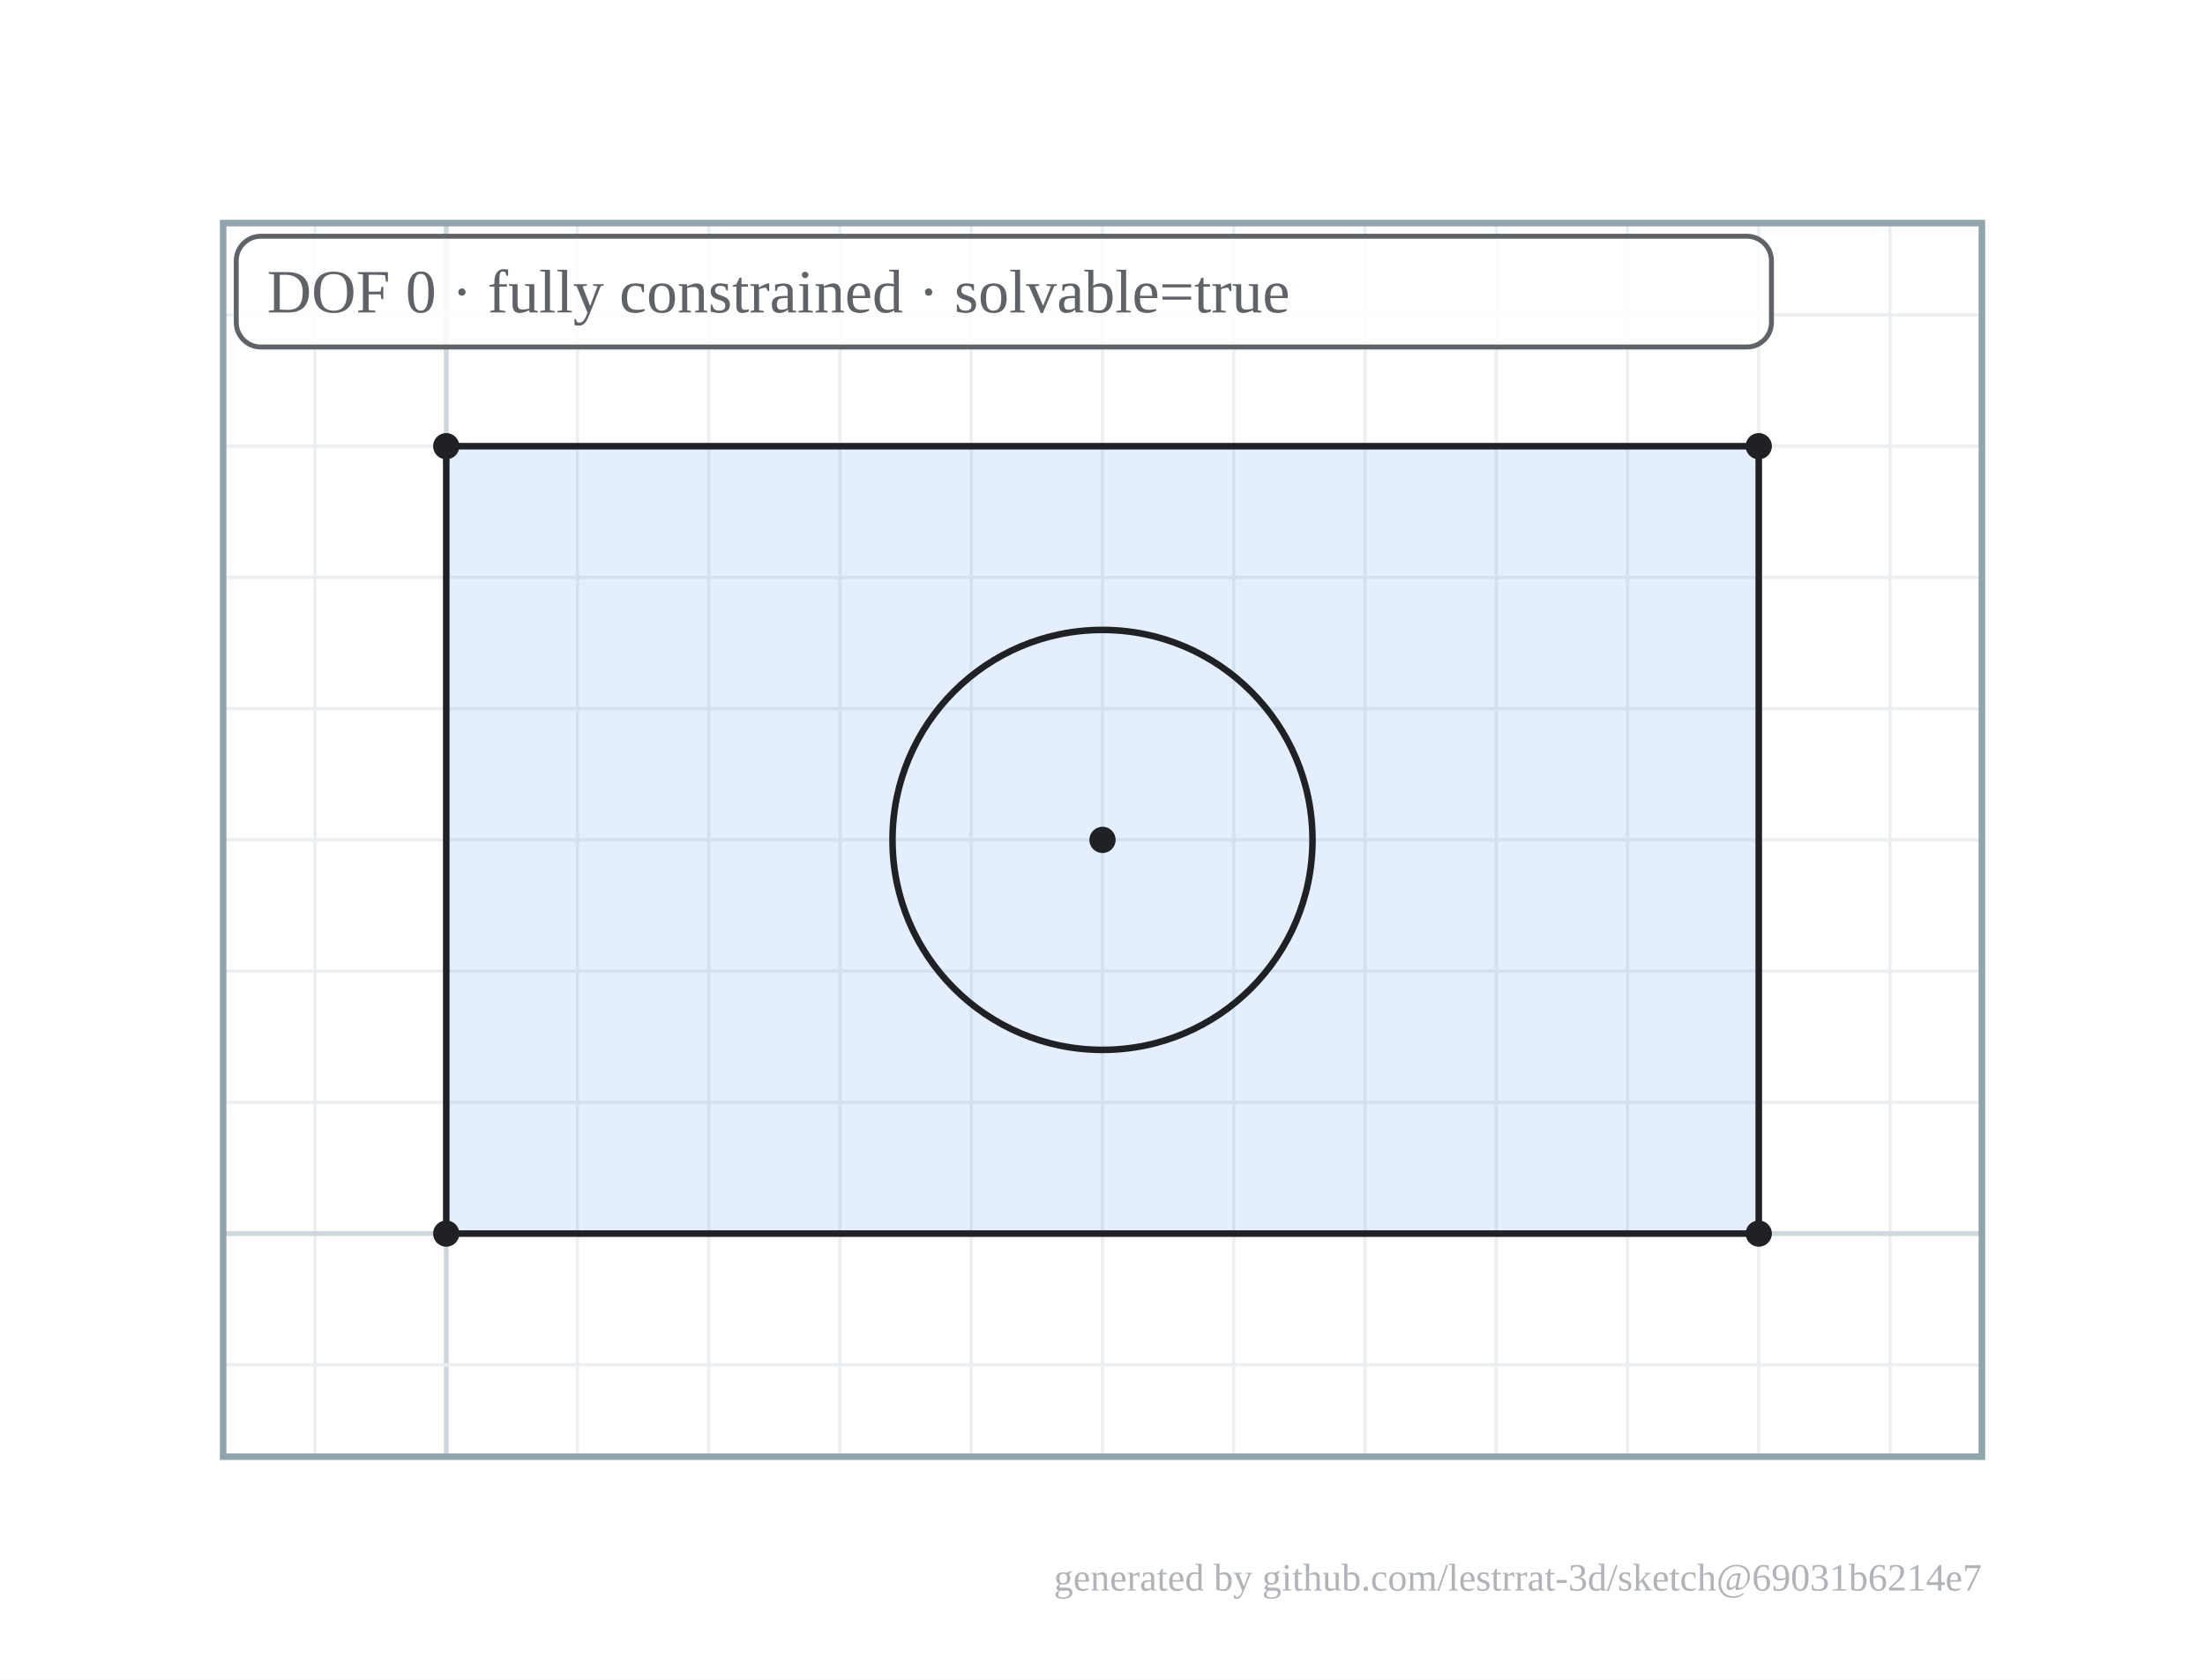
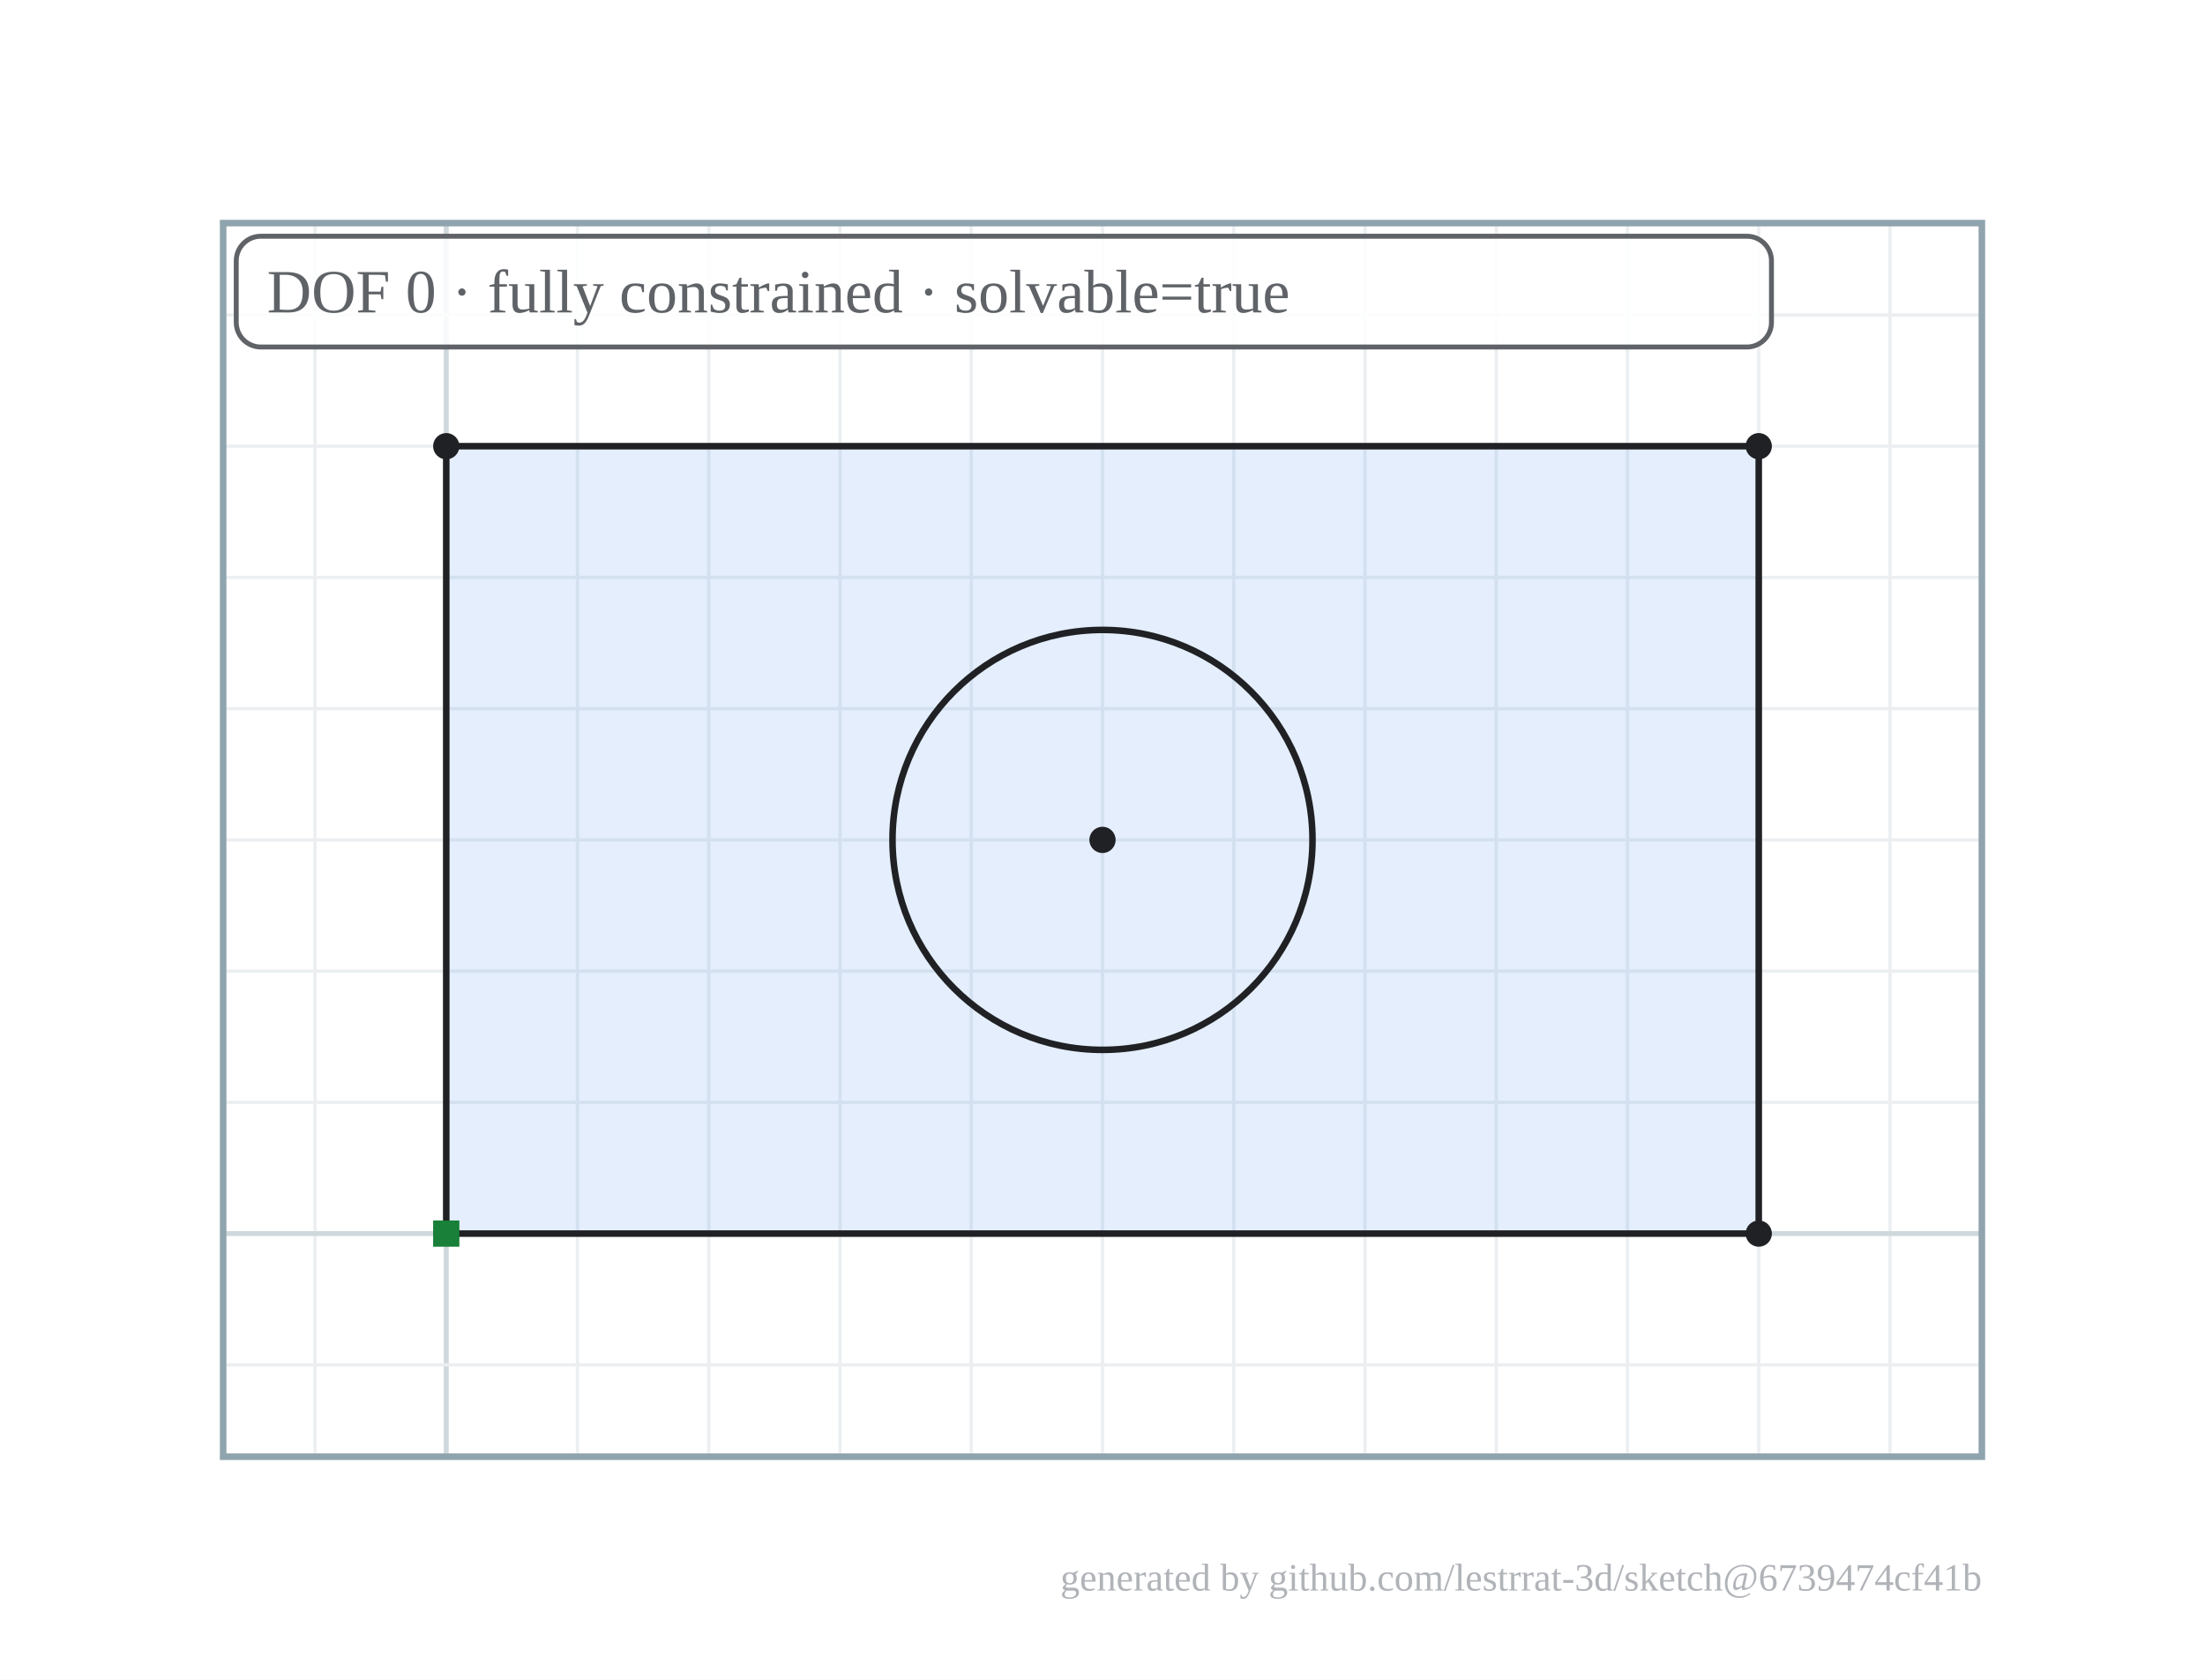
<svg xmlns="http://www.w3.org/2000/svg" width="560" height="426.667" viewBox="0 0 336 256">
  <rect width="100%" height="100%" fill="white" />
  <line x1="48" y1="34" x2="48" y2="222" stroke="#eceff1" stroke-width="0.5" />
  <line x1="68" y1="34" x2="68" y2="222" stroke="#cfd8dc" stroke-width="0.75" />
  <line x1="88" y1="34" x2="88" y2="222" stroke="#eceff1" stroke-width="0.5" />
  <line x1="108" y1="34" x2="108" y2="222" stroke="#eceff1" stroke-width="0.5" />
  <line x1="128" y1="34" x2="128" y2="222" stroke="#eceff1" stroke-width="0.5" />
  <line x1="148" y1="34" x2="148" y2="222" stroke="#eceff1" stroke-width="0.5" />
  <line x1="168" y1="34" x2="168" y2="222" stroke="#eceff1" stroke-width="0.5" />
  <line x1="188" y1="34" x2="188" y2="222" stroke="#eceff1" stroke-width="0.5" />
  <line x1="208" y1="34" x2="208" y2="222" stroke="#eceff1" stroke-width="0.5" />
  <line x1="228" y1="34" x2="228" y2="222" stroke="#eceff1" stroke-width="0.5" />
  <line x1="248" y1="34" x2="248" y2="222" stroke="#eceff1" stroke-width="0.5" />
  <line x1="268" y1="34" x2="268" y2="222" stroke="#eceff1" stroke-width="0.5" />
  <line x1="288" y1="34" x2="288" y2="222" stroke="#eceff1" stroke-width="0.5" />
  <line x1="34" y1="208" x2="302" y2="208" stroke="#eceff1" stroke-width="0.5" />
  <line x1="34" y1="188" x2="302" y2="188" stroke="#cfd8dc" stroke-width="0.75" />
  <line x1="34" y1="168" x2="302" y2="168" stroke="#eceff1" stroke-width="0.5" />
  <line x1="34" y1="148" x2="302" y2="148" stroke="#eceff1" stroke-width="0.5" />
  <line x1="34" y1="128" x2="302" y2="128" stroke="#eceff1" stroke-width="0.5" />
  <line x1="34" y1="108" x2="302" y2="108" stroke="#eceff1" stroke-width="0.5" />
  <line x1="34" y1="88" x2="302" y2="88" stroke="#eceff1" stroke-width="0.5" />
  <line x1="34" y1="68" x2="302" y2="68" stroke="#eceff1" stroke-width="0.5" />
  <line x1="34" y1="48" x2="302" y2="48" stroke="#eceff1" stroke-width="0.5" />
  <rect x="34" y="34" width="268" height="188" fill="none" stroke="#90a4ae" stroke-width="1" />
  <path d="M68 188 L268 188 L268 68 L68 68 L68 188 Z M200 128 L199.99 128.785 L199.962 129.57 L199.913 130.354 L199.846 131.137 L199.759 131.917 L199.654 132.695 L199.529 133.471 L199.385 134.243 L199.222 135.011 L199.041 135.775 L198.841 136.535 L198.622 137.289 L198.385 138.038 L198.129 138.78 L197.856 139.517 L197.564 140.246 L197.255 140.968 L196.928 141.682 L196.583 142.388 L196.221 143.085 L195.843 143.773 L195.447 144.451 L195.035 145.12 L194.607 145.778 L194.163 146.426 L193.703 147.062 L193.227 147.687 L192.736 148.301 L192.231 148.901 L191.71 149.49 L191.176 150.065 L190.627 150.627 L190.065 151.176 L189.49 151.71 L188.901 152.231 L188.301 152.736 L187.687 153.227 L187.062 153.703 L186.426 154.163 L185.778 154.607 L185.12 155.035 L184.451 155.447 L183.773 155.843 L183.085 156.221 L182.388 156.583 L181.682 156.928 L180.968 157.255 L180.246 157.564 L179.517 157.856 L178.78 158.129 L178.038 158.385 L177.289 158.622 L176.535 158.841 L175.775 159.041 L175.011 159.222 L174.243 159.385 L173.471 159.529 L172.695 159.654 L171.917 159.759 L171.137 159.846 L170.354 159.913 L169.57 159.962 L168.785 159.99 L168 160 L167.215 159.99 L166.43 159.962 L165.646 159.913 L164.863 159.846 L164.083 159.759 L163.305 159.654 L162.529 159.529 L161.757 159.385 L160.989 159.222 L160.225 159.041 L159.465 158.841 L158.711 158.622 L157.962 158.385 L157.22 158.129 L156.483 157.856 L155.754 157.564 L155.032 157.255 L154.318 156.928 L153.612 156.583 L152.915 156.221 L152.227 155.843 L151.549 155.447 L150.88 155.035 L150.222 154.607 L149.574 154.163 L148.938 153.703 L148.313 153.227 L147.699 152.736 L147.099 152.231 L146.51 151.71 L145.935 151.176 L145.373 150.627 L144.824 150.065 L144.29 149.49 L143.769 148.901 L143.264 148.301 L142.773 147.687 L142.297 147.062 L141.837 146.426 L141.393 145.778 L140.965 145.12 L140.553 144.451 L140.157 143.773 L139.779 143.085 L139.417 142.388 L139.072 141.682 L138.745 140.968 L138.436 140.246 L138.144 139.517 L137.871 138.78 L137.615 138.038 L137.378 137.289 L137.159 136.535 L136.959 135.775 L136.778 135.011 L136.615 134.243 L136.471 133.471 L136.346 132.695 L136.241 131.917 L136.154 131.137 L136.087 130.354 L136.038 129.57 L136.01 128.785 L136 128 L136.01 127.215 L136.038 126.43 L136.087 125.646 L136.154 124.864 L136.241 124.083 L136.346 123.305 L136.471 122.529 L136.615 121.757 L136.778 120.989 L136.959 120.225 L137.159 119.465 L137.378 118.711 L137.615 117.962 L137.871 117.219 L138.144 116.483 L138.436 115.754 L138.745 115.032 L139.072 114.318 L139.417 113.612 L139.779 112.915 L140.157 112.227 L140.553 111.549 L140.965 110.88 L141.393 110.222 L141.837 109.574 L142.297 108.938 L142.773 108.313 L143.264 107.699 L143.769 107.099 L144.29 106.51 L144.824 105.935 L145.373 105.373 L145.935 104.824 L146.51 104.29 L147.099 103.769 L147.699 103.264 L148.313 102.773 L148.938 102.297 L149.574 101.837 L150.222 101.393 L150.88 100.965 L151.549 100.553 L152.227 100.157 L152.915 99.778 L153.612 99.417 L154.318 99.072 L155.032 98.745 L155.754 98.436 L156.483 98.144 L157.22 97.871 L157.962 97.615 L158.711 97.378 L159.465 97.159 L160.225 96.959 L160.989 96.778 L161.757 96.615 L162.529 96.471 L163.305 96.346 L164.083 96.241 L164.863 96.154 L165.646 96.087 L166.43 96.038 L167.215 96.01 L168 96 L168.785 96.01 L169.57 96.038 L170.354 96.087 L171.137 96.154 L171.917 96.241 L172.695 96.346 L173.471 96.471 L174.243 96.615 L175.011 96.778 L175.775 96.959 L176.535 97.159 L177.289 97.378 L178.038 97.615 L178.78 97.871 L179.517 98.144 L180.246 98.436 L180.968 98.745 L181.682 99.072 L182.388 99.417 L183.085 99.778 L183.773 100.157 L184.451 100.553 L185.12 100.965 L185.778 101.393 L186.426 101.837 L187.062 102.297 L187.687 102.773 L188.301 103.264 L188.901 103.769 L189.49 104.29 L190.065 104.824 L190.627 105.373 L191.176 105.935 L191.71 106.51 L192.231 107.099 L192.736 107.699 L193.227 108.313 L193.703 108.938 L194.163 109.574 L194.607 110.222 L195.035 110.88 L195.447 111.549 L195.843 112.227 L196.221 112.915 L196.583 113.612 L196.928 114.318 L197.255 115.032 L197.564 115.754 L197.856 116.483 L198.129 117.219 L198.385 117.962 L198.622 118.711 L198.841 119.465 L199.041 120.225 L199.222 120.989 L199.385 121.757 L199.529 122.529 L199.654 123.305 L199.759 124.083 L199.846 124.864 L199.913 125.646 L199.962 126.43 L199.99 127.215 L200 128 Z" fill="#1a73e8" fill-opacity="0.12" fill-rule="evenodd" stroke="none" />
  <path d="M200 128 L199.99 127.215 L199.962 126.43 L199.913 125.646 L199.846 124.864 L199.759 124.083 L199.654 123.305 L199.529 122.529 L199.385 121.757 L199.222 120.989 L199.041 120.225 L198.841 119.465 L198.622 118.711 L198.385 117.962 L198.129 117.219 L197.856 116.483 L197.564 115.754 L197.255 115.032 L196.928 114.318 L196.583 113.612 L196.221 112.915 L195.843 112.227 L195.447 111.549 L195.035 110.88 L194.607 110.222 L194.163 109.574 L193.703 108.938 L193.227 108.313 L192.736 107.699 L192.231 107.099 L191.71 106.51 L191.176 105.935 L190.627 105.373 L190.065 104.824 L189.49 104.29 L188.901 103.769 L188.301 103.264 L187.687 102.773 L187.062 102.297 L186.426 101.837 L185.778 101.393 L185.12 100.965 L184.451 100.553 L183.773 100.157 L183.085 99.778 L182.388 99.417 L181.682 99.072 L180.968 98.745 L180.246 98.436 L179.517 98.144 L178.78 97.871 L178.038 97.615 L177.289 97.378 L176.535 97.159 L175.775 96.959 L175.011 96.778 L174.243 96.615 L173.471 96.471 L172.695 96.346 L171.917 96.241 L171.137 96.154 L170.354 96.087 L169.57 96.038 L168.785 96.01 L168 96 L167.215 96.01 L166.43 96.038 L165.646 96.087 L164.863 96.154 L164.083 96.241 L163.305 96.346 L162.529 96.471 L161.757 96.615 L160.989 96.778 L160.225 96.959 L159.465 97.159 L158.711 97.378 L157.962 97.615 L157.22 97.871 L156.483 98.144 L155.754 98.436 L155.032 98.745 L154.318 99.072 L153.612 99.417 L152.915 99.778 L152.227 100.157 L151.549 100.553 L150.88 100.965 L150.222 101.393 L149.574 101.837 L148.938 102.297 L148.313 102.773 L147.699 103.264 L147.099 103.769 L146.51 104.29 L145.935 104.824 L145.373 105.373 L144.824 105.935 L144.29 106.51 L143.769 107.099 L143.264 107.699 L142.773 108.313 L142.297 108.938 L141.837 109.574 L141.393 110.222 L140.965 110.88 L140.553 111.549 L140.157 112.227 L139.779 112.915 L139.417 113.612 L139.072 114.318 L138.745 115.032 L138.436 115.754 L138.144 116.483 L137.871 117.219 L137.615 117.962 L137.378 118.711 L137.159 119.465 L136.959 120.225 L136.778 120.989 L136.615 121.757 L136.471 122.529 L136.346 123.305 L136.241 124.083 L136.154 124.864 L136.087 125.646 L136.038 126.43 L136.01 127.215 L136 128 L136.01 128.785 L136.038 129.57 L136.087 130.354 L136.154 131.137 L136.241 131.917 L136.346 132.695 L136.471 133.471 L136.615 134.243 L136.778 135.011 L136.959 135.775 L137.159 136.535 L137.378 137.289 L137.615 138.038 L137.871 138.78 L138.144 139.517 L138.436 140.246 L138.745 140.968 L139.072 141.682 L139.417 142.388 L139.779 143.085 L140.157 143.773 L140.553 144.451 L140.965 145.12 L141.393 145.778 L141.837 146.426 L142.297 147.062 L142.773 147.687 L143.264 148.301 L143.769 148.901 L144.29 149.49 L144.824 150.065 L145.373 150.627 L145.935 151.176 L146.51 151.71 L147.099 152.231 L147.699 152.736 L148.313 153.227 L148.938 153.703 L149.574 154.163 L150.222 154.607 L150.88 155.035 L151.549 155.447 L152.227 155.843 L152.915 156.221 L153.612 156.583 L154.318 156.928 L155.032 157.255 L155.754 157.564 L156.483 157.856 L157.22 158.129 L157.962 158.385 L158.711 158.622 L159.465 158.841 L160.225 159.041 L160.989 159.222 L161.757 159.385 L162.529 159.529 L163.305 159.654 L164.083 159.759 L164.863 159.846 L165.646 159.913 L166.43 159.962 L167.215 159.99 L168 160 L168.785 159.99 L169.57 159.962 L170.354 159.913 L171.137 159.846 L171.917 159.759 L172.695 159.654 L173.471 159.529 L174.243 159.385 L175.011 159.222 L175.775 159.041 L176.535 158.841 L177.289 158.622 L178.038 158.385 L178.78 158.129 L179.517 157.856 L180.246 157.564 L180.968 157.255 L181.682 156.928 L182.388 156.583 L183.085 156.221 L183.773 155.843 L184.451 155.447 L185.12 155.035 L185.778 154.607 L186.426 154.163 L187.062 153.703 L187.687 153.227 L188.301 152.736 L188.901 152.231 L189.49 151.71 L190.065 151.176 L190.627 150.627 L191.176 150.065 L191.71 149.49 L192.231 148.901 L192.736 148.301 L193.227 147.687 L193.703 147.062 L194.163 146.426 L194.607 145.778 L195.035 145.12 L195.447 144.451 L195.843 143.773 L196.221 143.085 L196.583 142.388 L196.928 141.682 L197.255 140.968 L197.564 140.246 L197.856 139.517 L198.129 138.78 L198.385 138.038 L198.622 137.289 L198.841 136.535 L199.041 135.775 L199.222 135.011 L199.385 134.243 L199.529 133.471 L199.654 132.695 L199.759 131.917 L199.846 131.137 L199.913 130.354 L199.962 129.57 L199.99 128.785 L200 128 Z" fill="#1a73e8" fill-opacity="0.12" fill-rule="evenodd" stroke="none" />
  <line x1="68" y1="188" x2="268" y2="188" stroke="#202124" stroke-width="1" />
  <line x1="268" y1="188" x2="268" y2="68" stroke="#202124" stroke-width="1" />
  <line x1="268" y1="68" x2="68" y2="68" stroke="#202124" stroke-width="1" />
  <line x1="68" y1="68" x2="68" y2="188" stroke="#202124" stroke-width="1" />
  <circle cx="168" cy="128" r="32" fill="none" stroke="#202124" stroke-width="1" />
-   <circle cx="68" cy="188" r="2" fill="#202124" />
+   <rect x="66" y="186" width="4" height="4" fill="#188038" />
  <circle cx="268" cy="188" r="2" fill="#202124" />
  <circle cx="268" cy="68" r="2" fill="#202124" />
  <circle cx="68" cy="68" r="2" fill="#202124" />
  <circle cx="168" cy="128" r="2" fill="#202124" />
  <rect x="36" y="36" width="233.937" height="16.884" rx="3.752" fill="white" fill-opacity="0.85" stroke="#5f6368" stroke-width="0.75" />
  <text x="40.69" y="44.442" font-size="9.38" fill="#5f6368" dominant-baseline="central">DOF 0 · fully constrained · solvable=true</text>
-   <text x="302" y="242.4" font-size="5.893" fill="#b0b3b8" text-anchor="end">generated by github.com/lestrrat-3d/sketch@69031b6214e7</text>
+   <text x="302" y="242.4" font-size="5.893" fill="#b0b3b8" text-anchor="end">generated by github.com/lestrrat-3d/sketch@6739474cf41b</text>
</svg>
